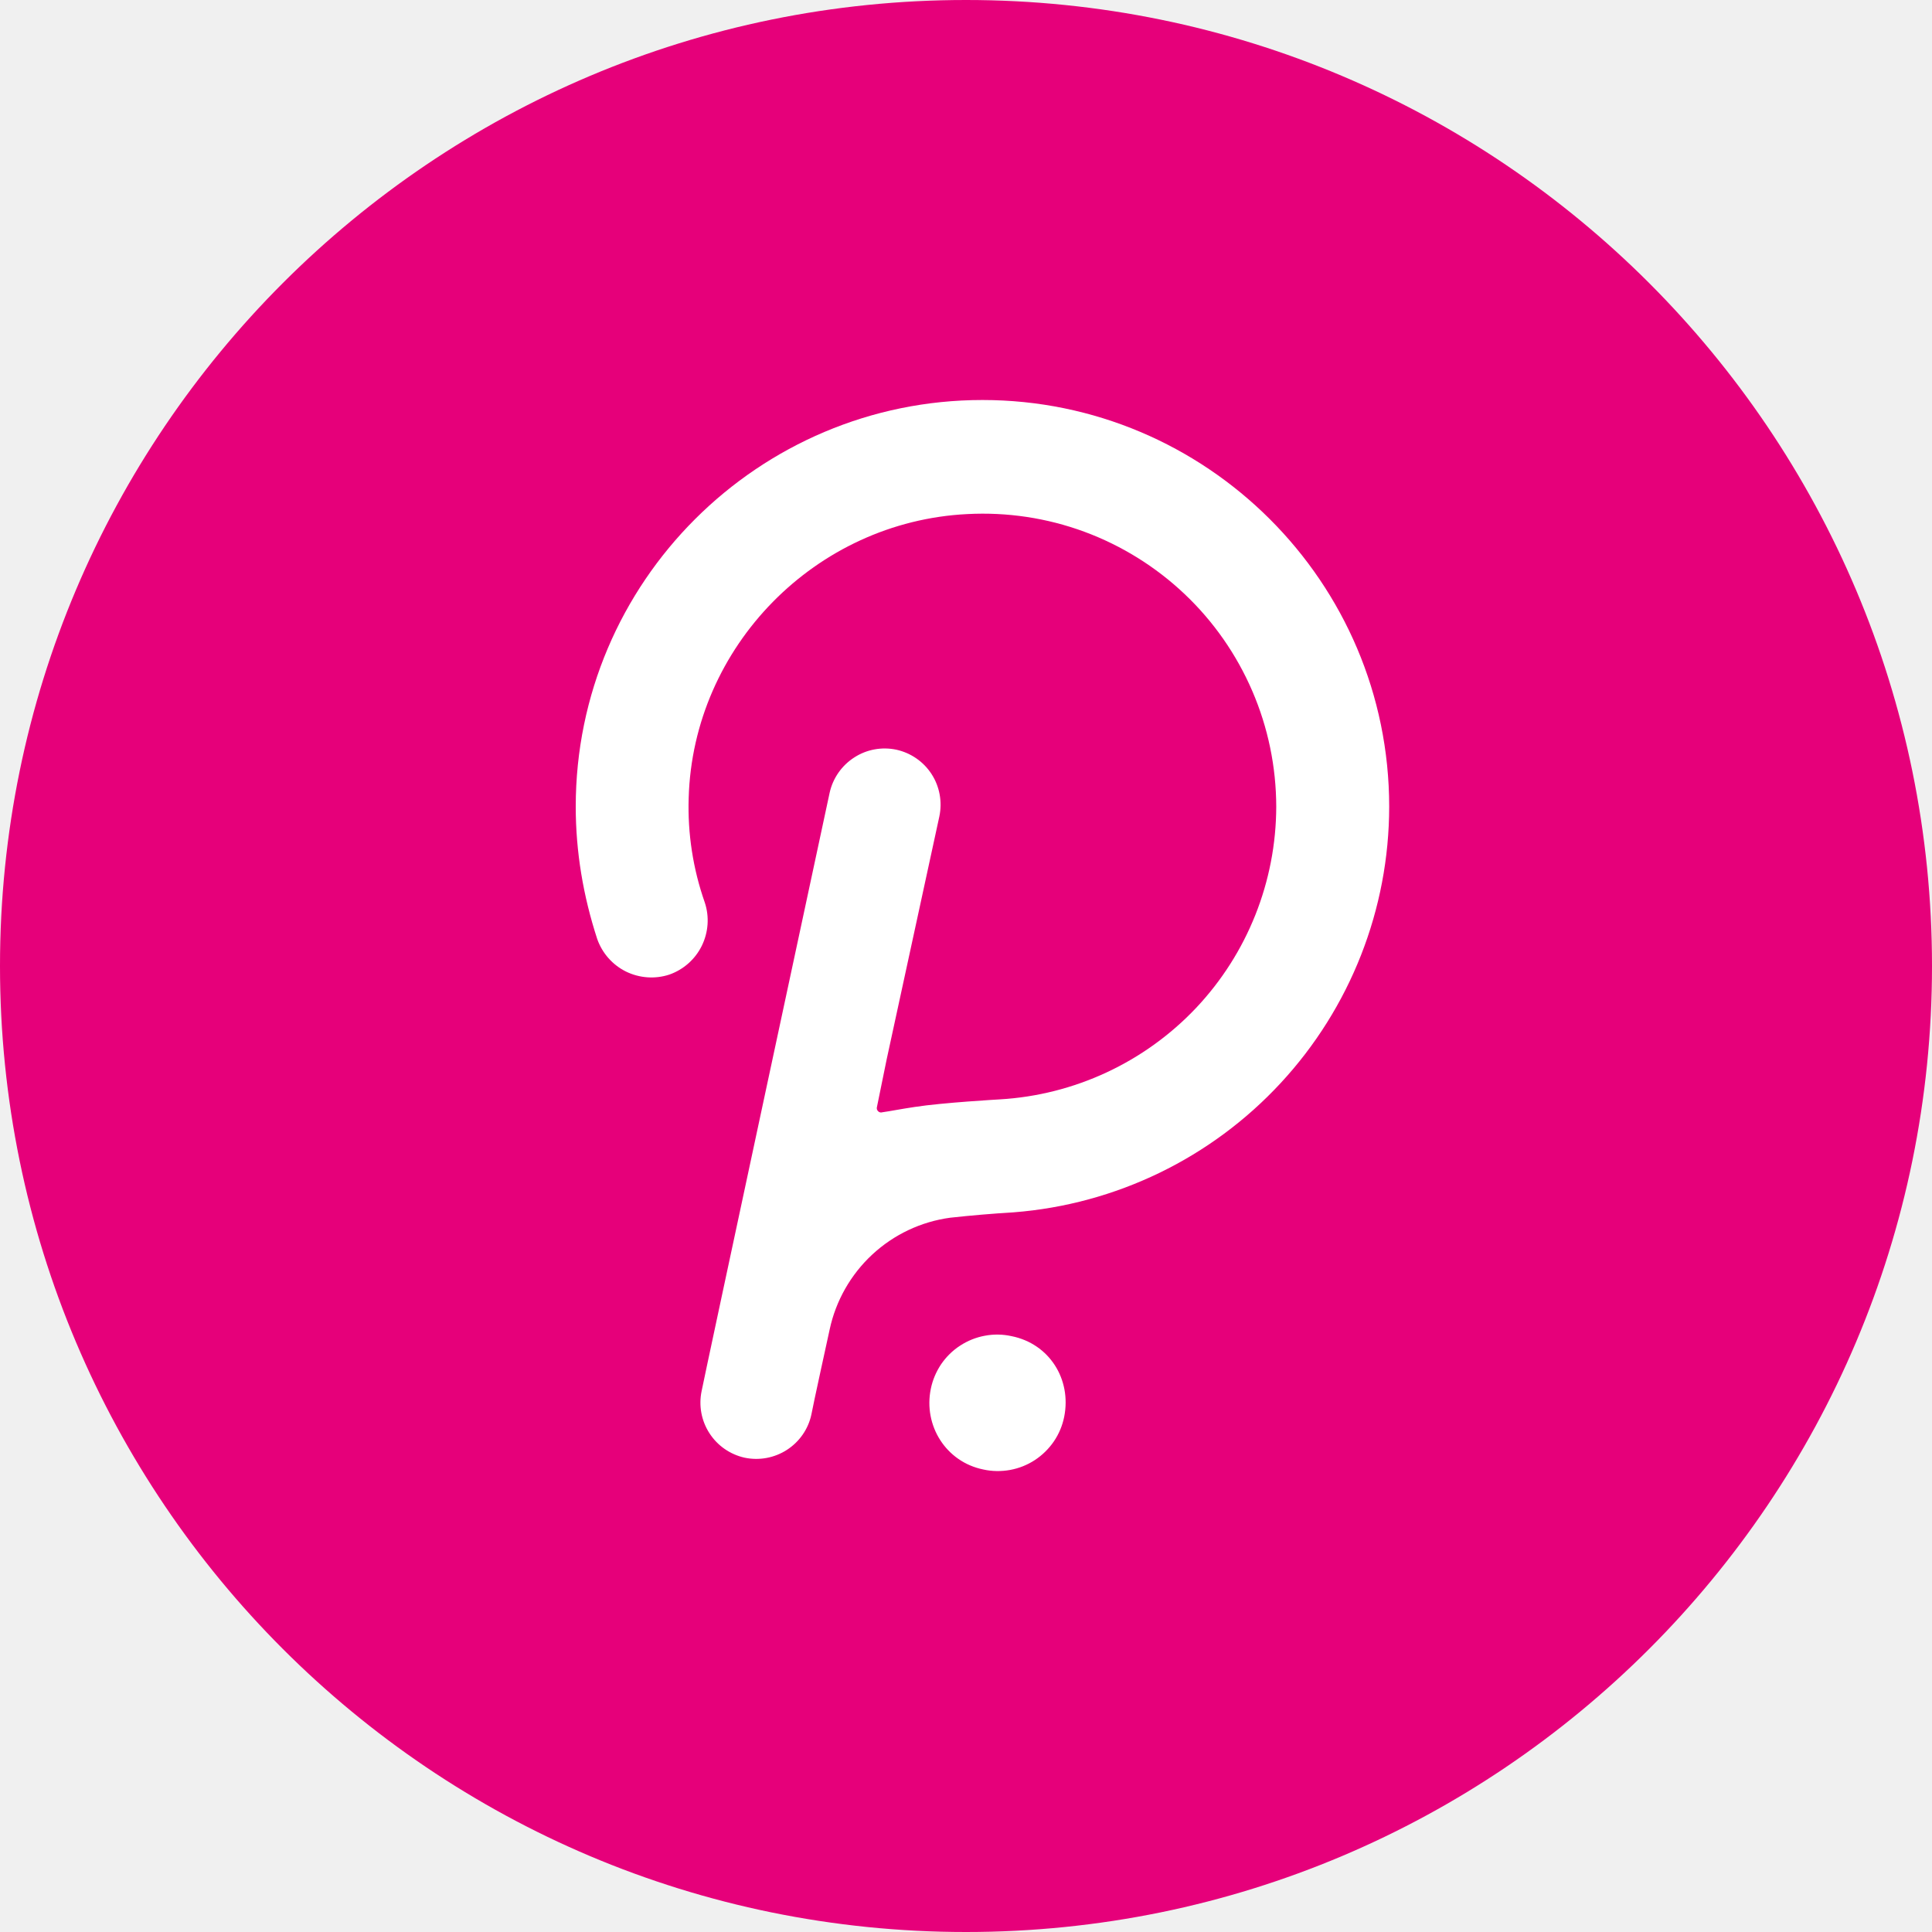
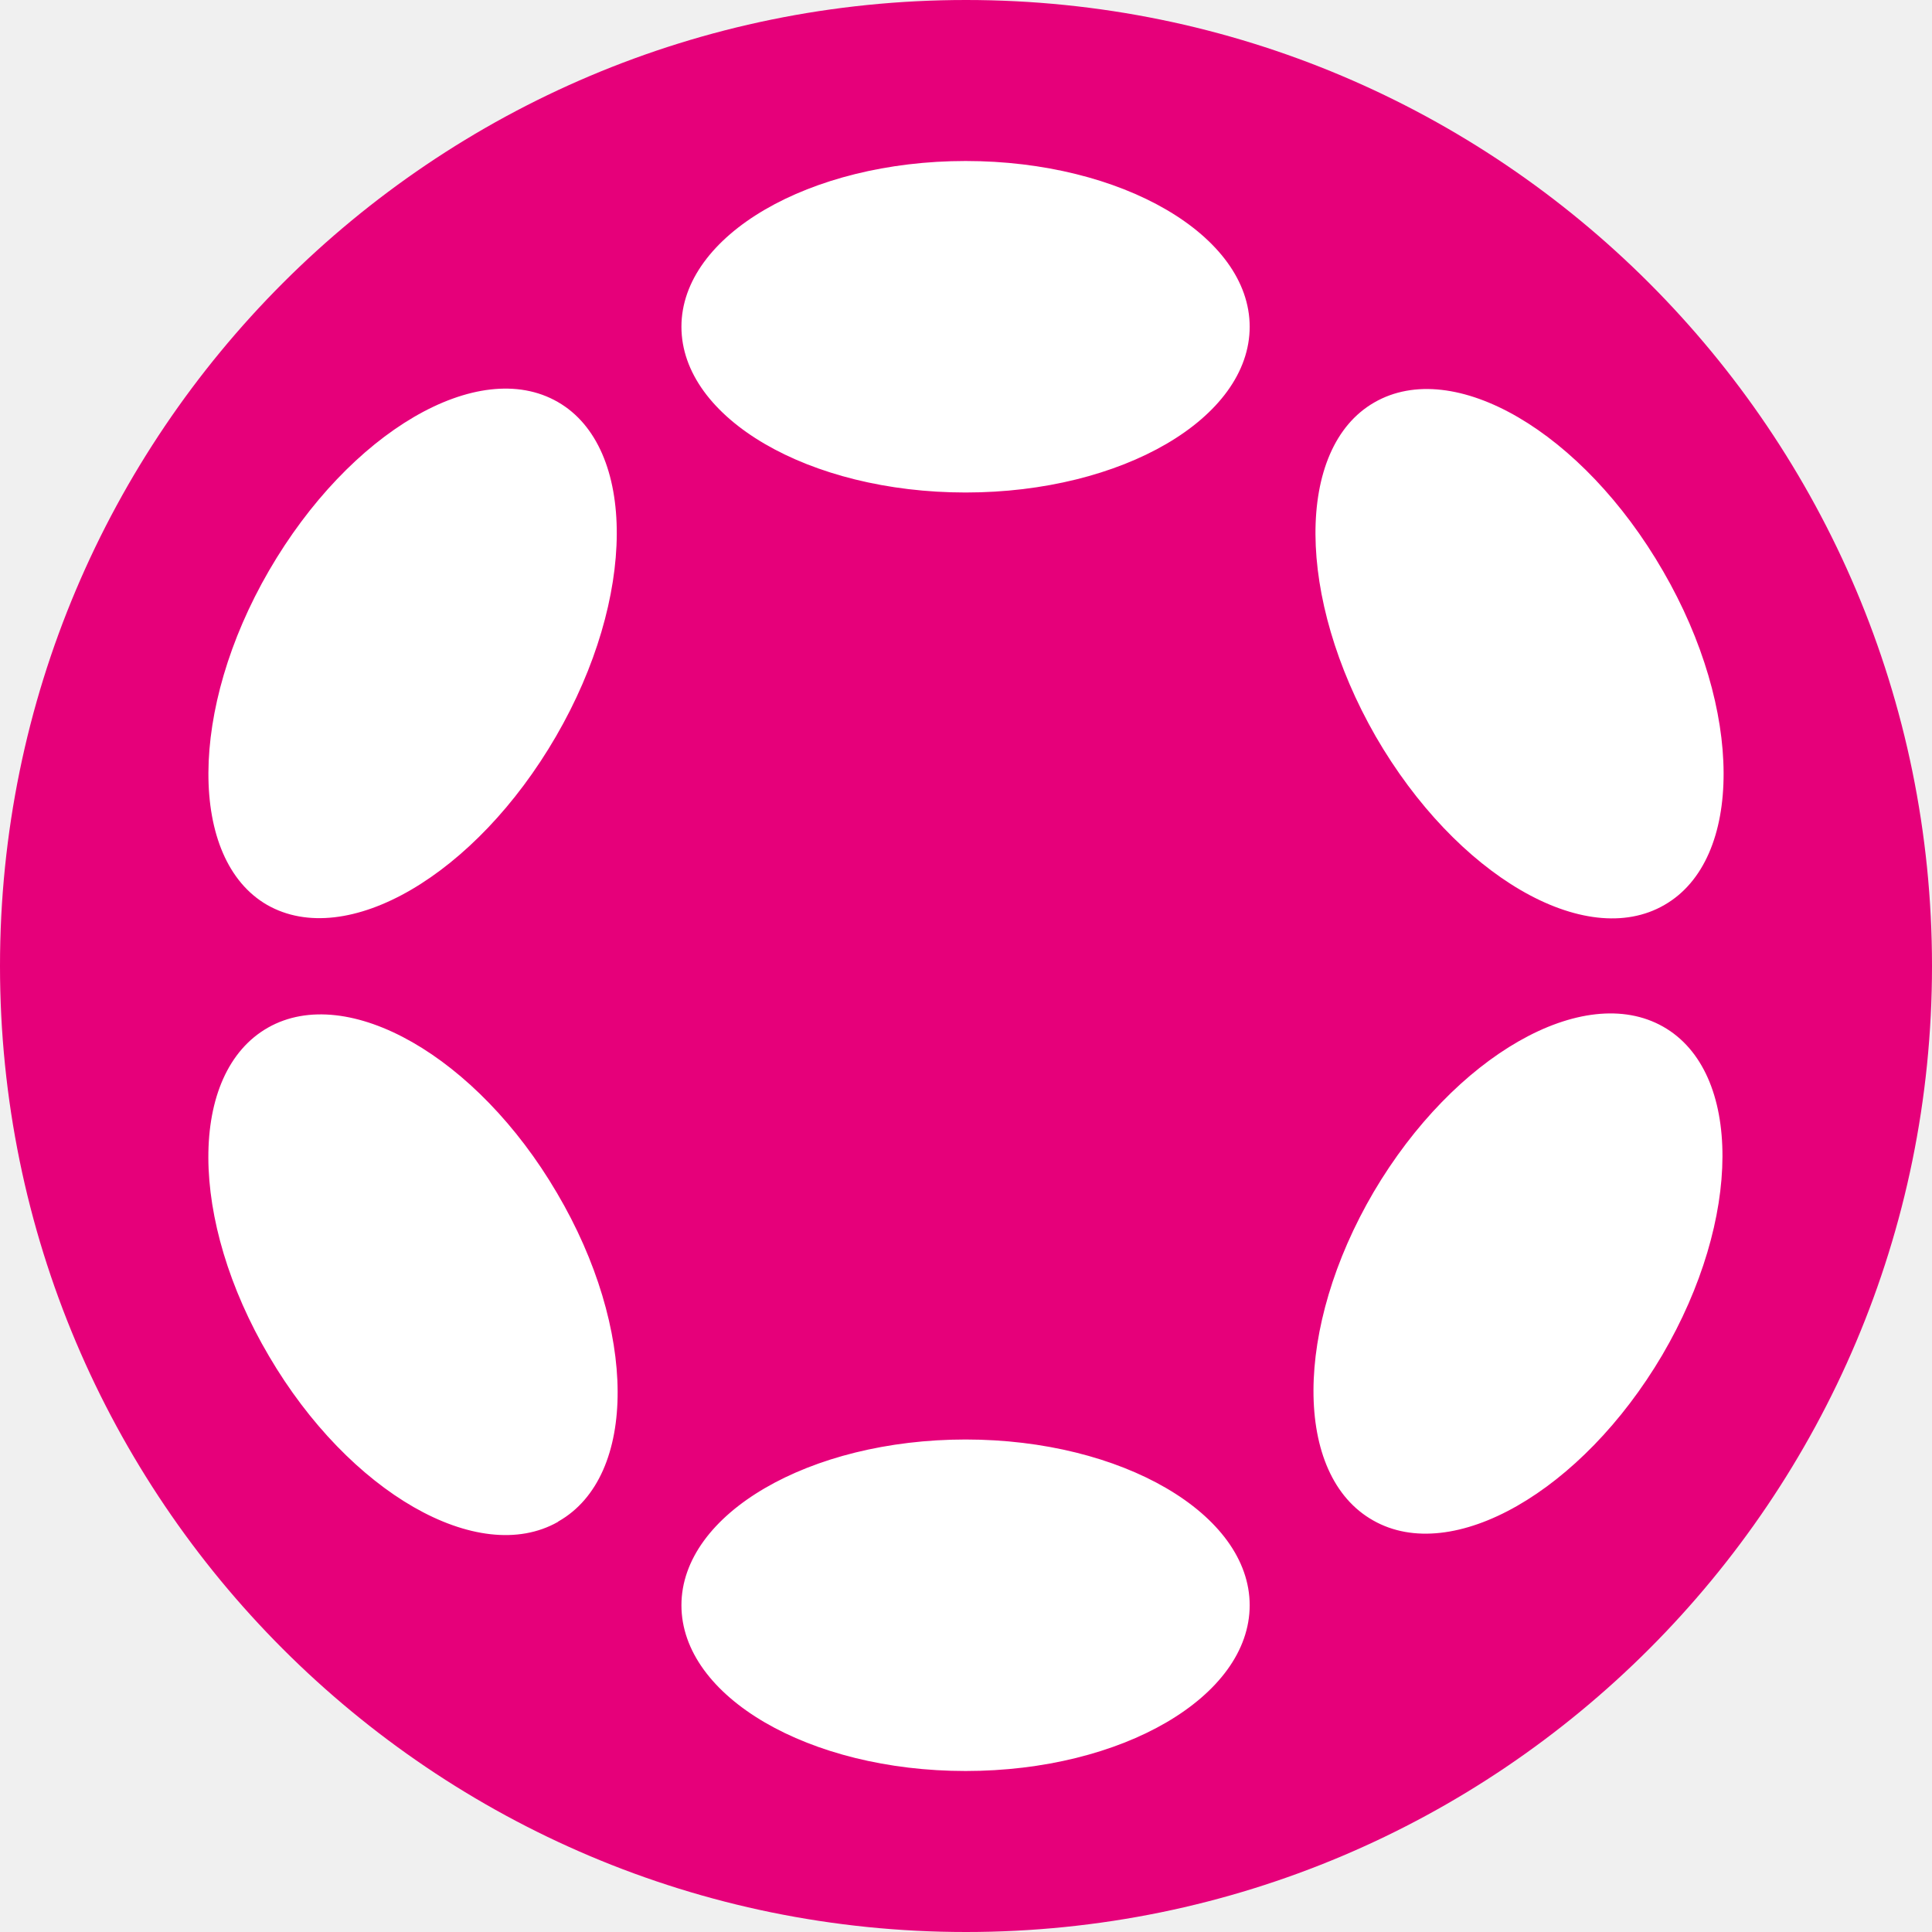
<svg xmlns="http://www.w3.org/2000/svg" width="24" height="24" viewBox="0 0 24 24" fill="none">
-   <g clip-path="url(#clip0_1218_24210)">
-     <path d="M12 24C18.627 24 24 18.627 24 12C24 5.373 18.627 0 12 0C5.373 0 0 5.373 0 12C0 18.627 5.373 24 12 24Z" fill="#E6007A" />
-     <path d="M12.204 4.969C9.424 4.969 7.152 7.228 7.152 10.021C7.152 10.582 7.245 11.131 7.419 11.665C7.481 11.841 7.609 11.986 7.776 12.069C7.944 12.151 8.137 12.165 8.314 12.107C8.491 12.045 8.636 11.916 8.718 11.749C8.8 11.581 8.814 11.388 8.755 11.211C8.609 10.795 8.541 10.355 8.555 9.914C8.608 8.03 10.133 6.479 12.017 6.386C12.511 6.36 13.005 6.434 13.469 6.605C13.932 6.776 14.357 7.04 14.716 7.38C15.075 7.72 15.36 8.129 15.556 8.583C15.752 9.037 15.853 9.526 15.854 10.021C15.852 10.95 15.496 11.845 14.858 12.521C14.219 13.196 13.347 13.603 12.418 13.657C12.418 13.657 11.71 13.697 11.363 13.751C11.188 13.777 11.055 13.804 10.961 13.817C10.921 13.831 10.881 13.79 10.894 13.75L11.014 13.162L11.669 10.142C11.707 9.961 11.673 9.772 11.573 9.617C11.473 9.462 11.316 9.353 11.135 9.313C10.954 9.275 10.766 9.309 10.611 9.41C10.456 9.51 10.346 9.667 10.306 9.848C10.306 9.848 8.729 17.199 8.716 17.279C8.678 17.46 8.712 17.648 8.813 17.804C8.913 17.959 9.07 18.068 9.25 18.108C9.431 18.146 9.62 18.111 9.775 18.011C9.93 17.911 10.04 17.754 10.079 17.573C10.092 17.493 10.306 16.517 10.306 16.517C10.382 16.16 10.567 15.834 10.835 15.585C11.103 15.336 11.441 15.176 11.803 15.127C12.066 15.098 12.329 15.076 12.592 15.06C13.861 14.961 15.046 14.387 15.91 13.453C16.775 12.519 17.256 11.294 17.257 10.021C17.257 7.228 14.984 4.969 12.204 4.969ZM12.565 16.598C12.456 16.574 12.344 16.572 12.234 16.593C12.125 16.613 12.02 16.655 11.927 16.716C11.834 16.776 11.754 16.855 11.691 16.947C11.629 17.04 11.585 17.143 11.563 17.252C11.469 17.707 11.75 18.161 12.217 18.255C12.326 18.279 12.439 18.28 12.549 18.26C12.658 18.24 12.763 18.198 12.856 18.137C12.949 18.076 13.029 17.997 13.092 17.905C13.155 17.812 13.198 17.709 13.22 17.599C13.313 17.132 13.033 16.691 12.565 16.598Z" fill="white" />
-   </g>
-   <defs>
-     <clipPath id="clip0_1218_24210">
-       <rect width="24" height="24" fill="white" />
-     </clipPath>
-   </defs>
+   <path d="M0 12C0 5.373 5.373 0 12 0V0C18.627 0 24 5.373 24 12V12C24 18.627 18.627 24 12 24V24C5.373 24 0 18.627 0 12V12Z" fill="#E6007A" />
+   <path d="M15.524 4.059C15.524 5.194 13.942 6.118 11.995 6.118C10.048 6.118 8.465 5.194 8.465 4.059C8.465 2.924 10.054 2 11.995 2C13.936 2 15.524 2.924 15.524 4.059ZM15.524 19.941C15.524 21.076 13.942 22 11.995 22C10.048 22 8.465 21.076 8.465 19.941C8.465 18.806 10.054 17.882 11.995 17.882C13.936 17.882 15.524 18.806 15.524 19.941ZM6.907 9.147C7.907 7.424 7.912 5.559 6.93 4.994C5.942 4.424 4.342 5.365 3.342 7.088C2.342 8.812 2.342 10.677 3.318 11.241C4.307 11.806 5.907 10.871 6.907 9.147ZM20.659 12.753C21.648 13.312 21.642 15.141 20.648 16.835C19.648 18.529 18.042 19.447 17.059 18.888C16.065 18.329 16.071 16.5 17.065 14.806C18.065 13.112 19.671 12.194 20.659 12.753ZM6.936 18.9C7.924 18.341 7.918 16.512 6.918 14.818C5.924 13.123 4.318 12.206 3.33 12.765C2.336 13.329 2.342 15.153 3.342 16.847C4.336 18.541 5.942 19.465 6.93 18.906L6.936 18.9ZM20.659 7.094C21.659 8.818 21.659 10.677 20.677 11.241C19.695 11.812 18.089 10.877 17.089 9.147C16.101 7.424 16.089 5.565 17.071 5C18.059 4.429 19.66 5.365 20.659 7.094Z" fill="white" />
</svg>
